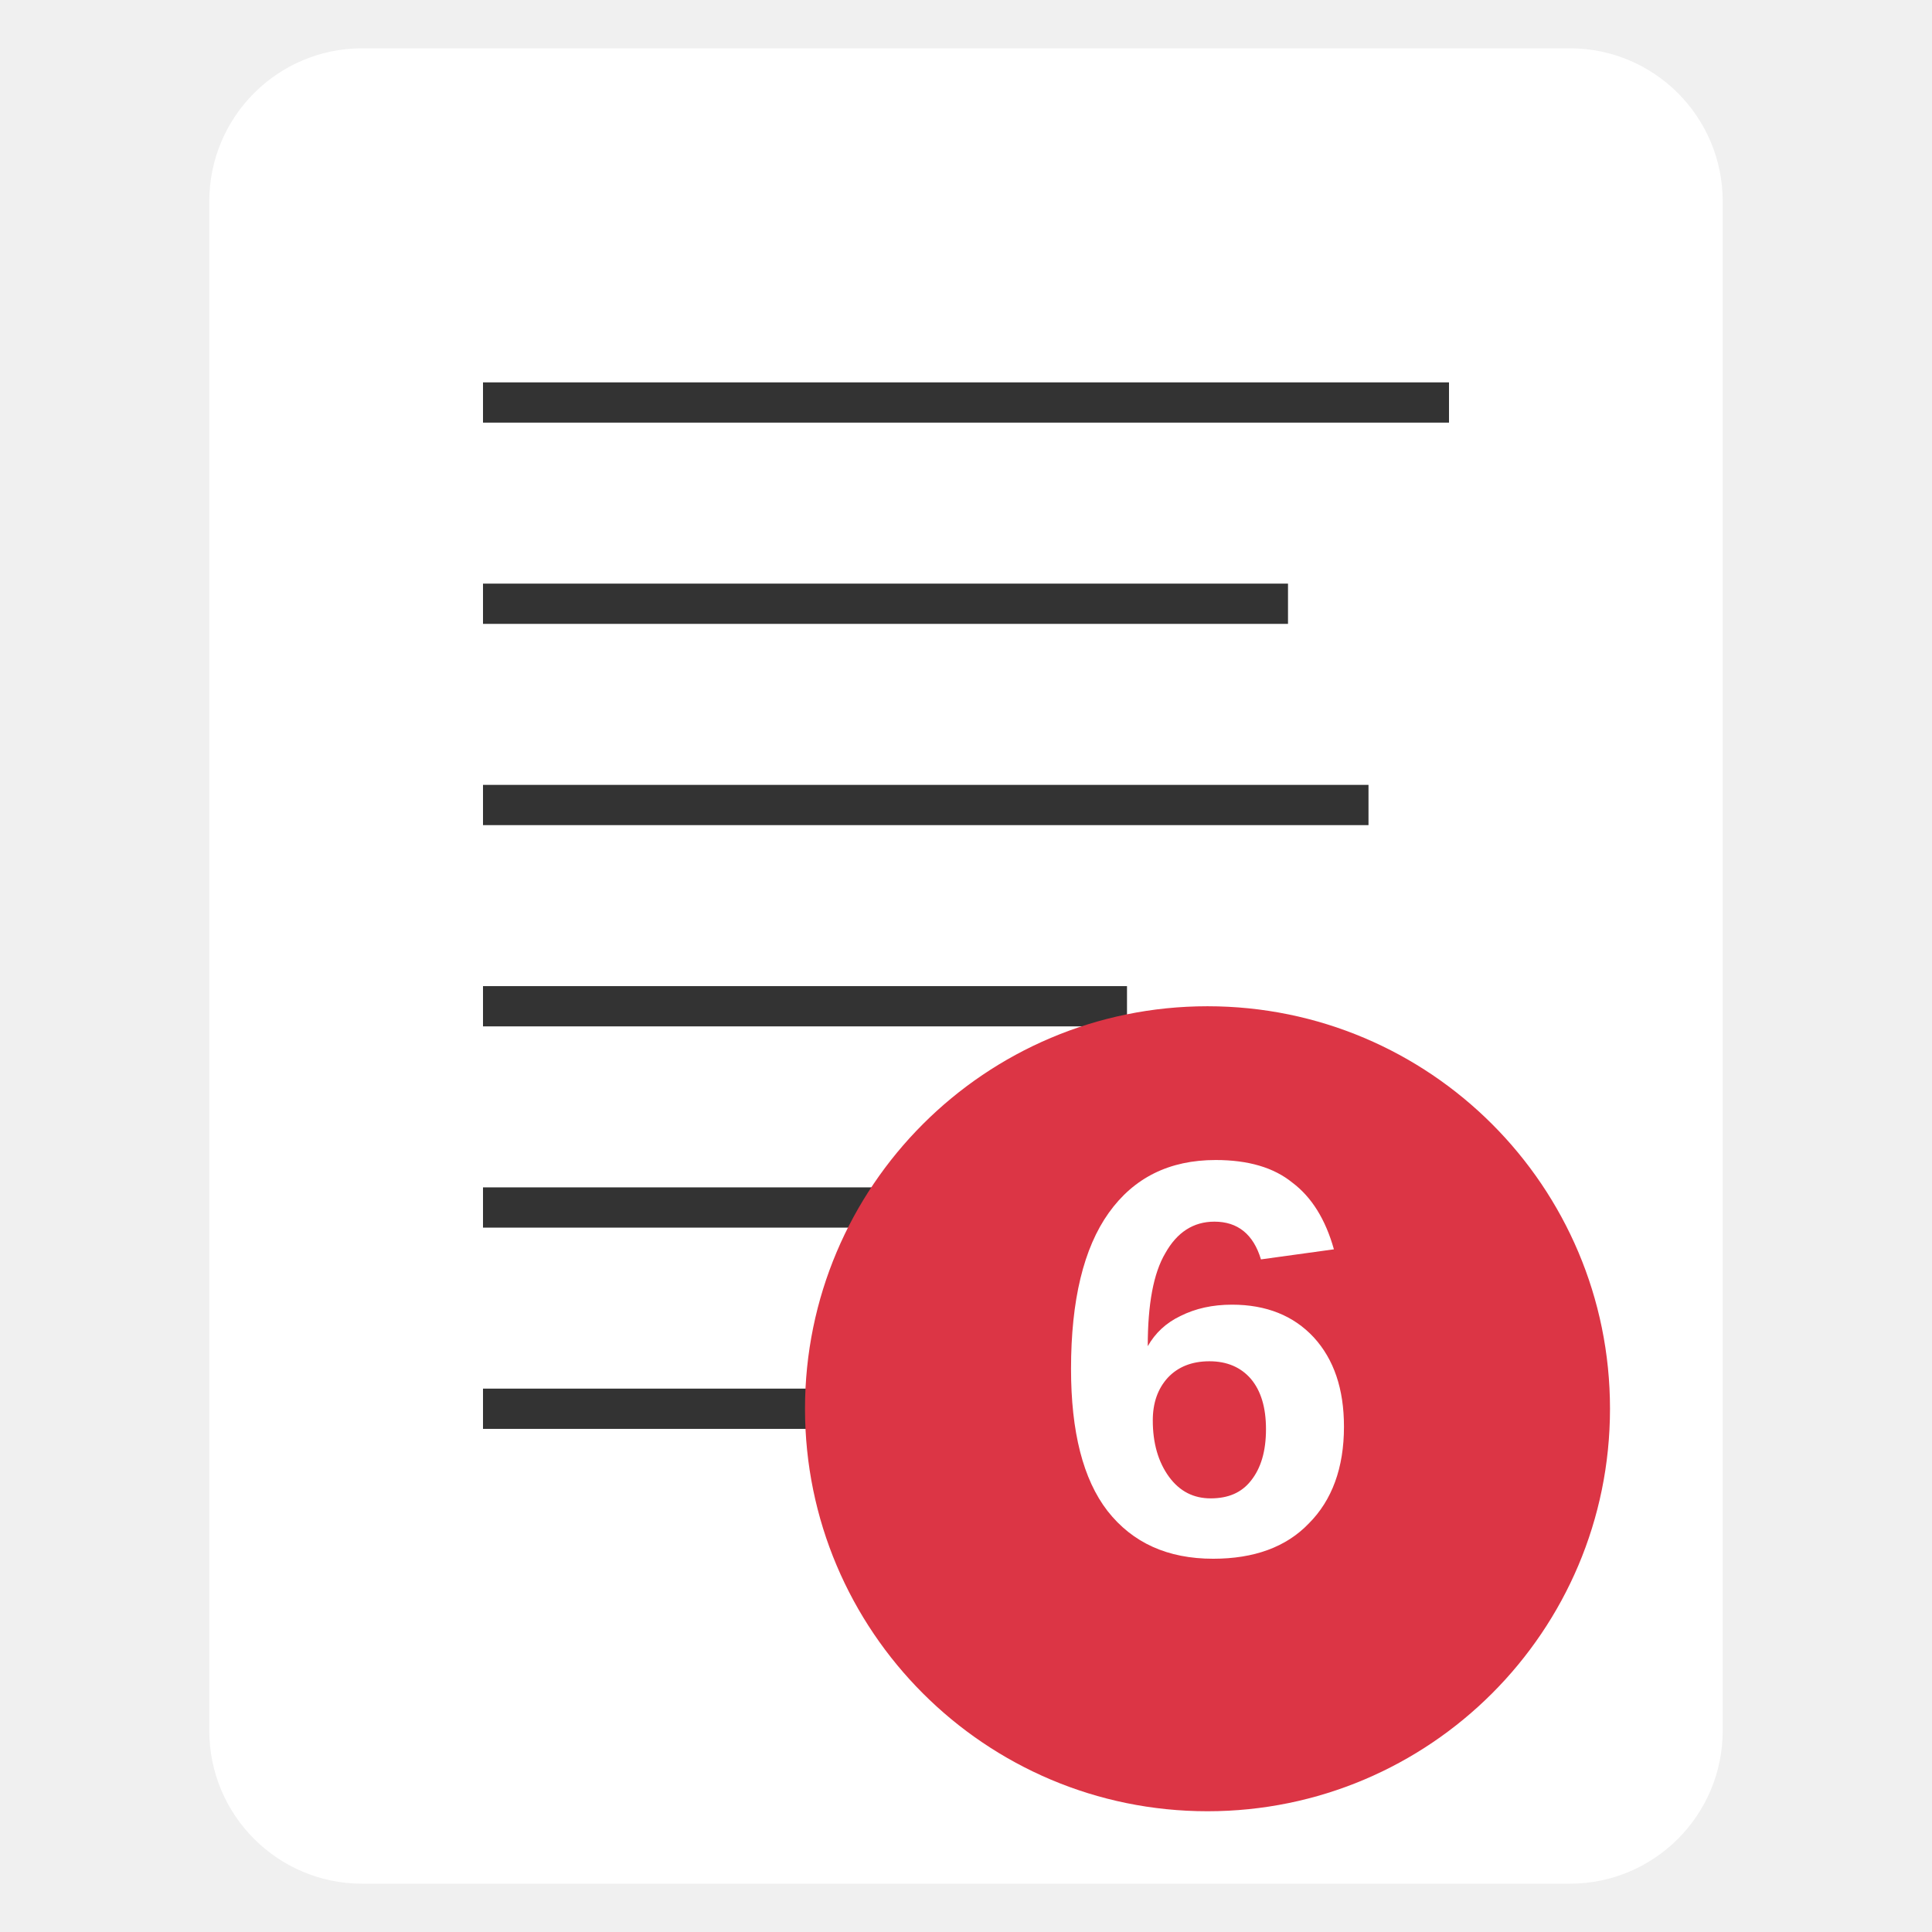
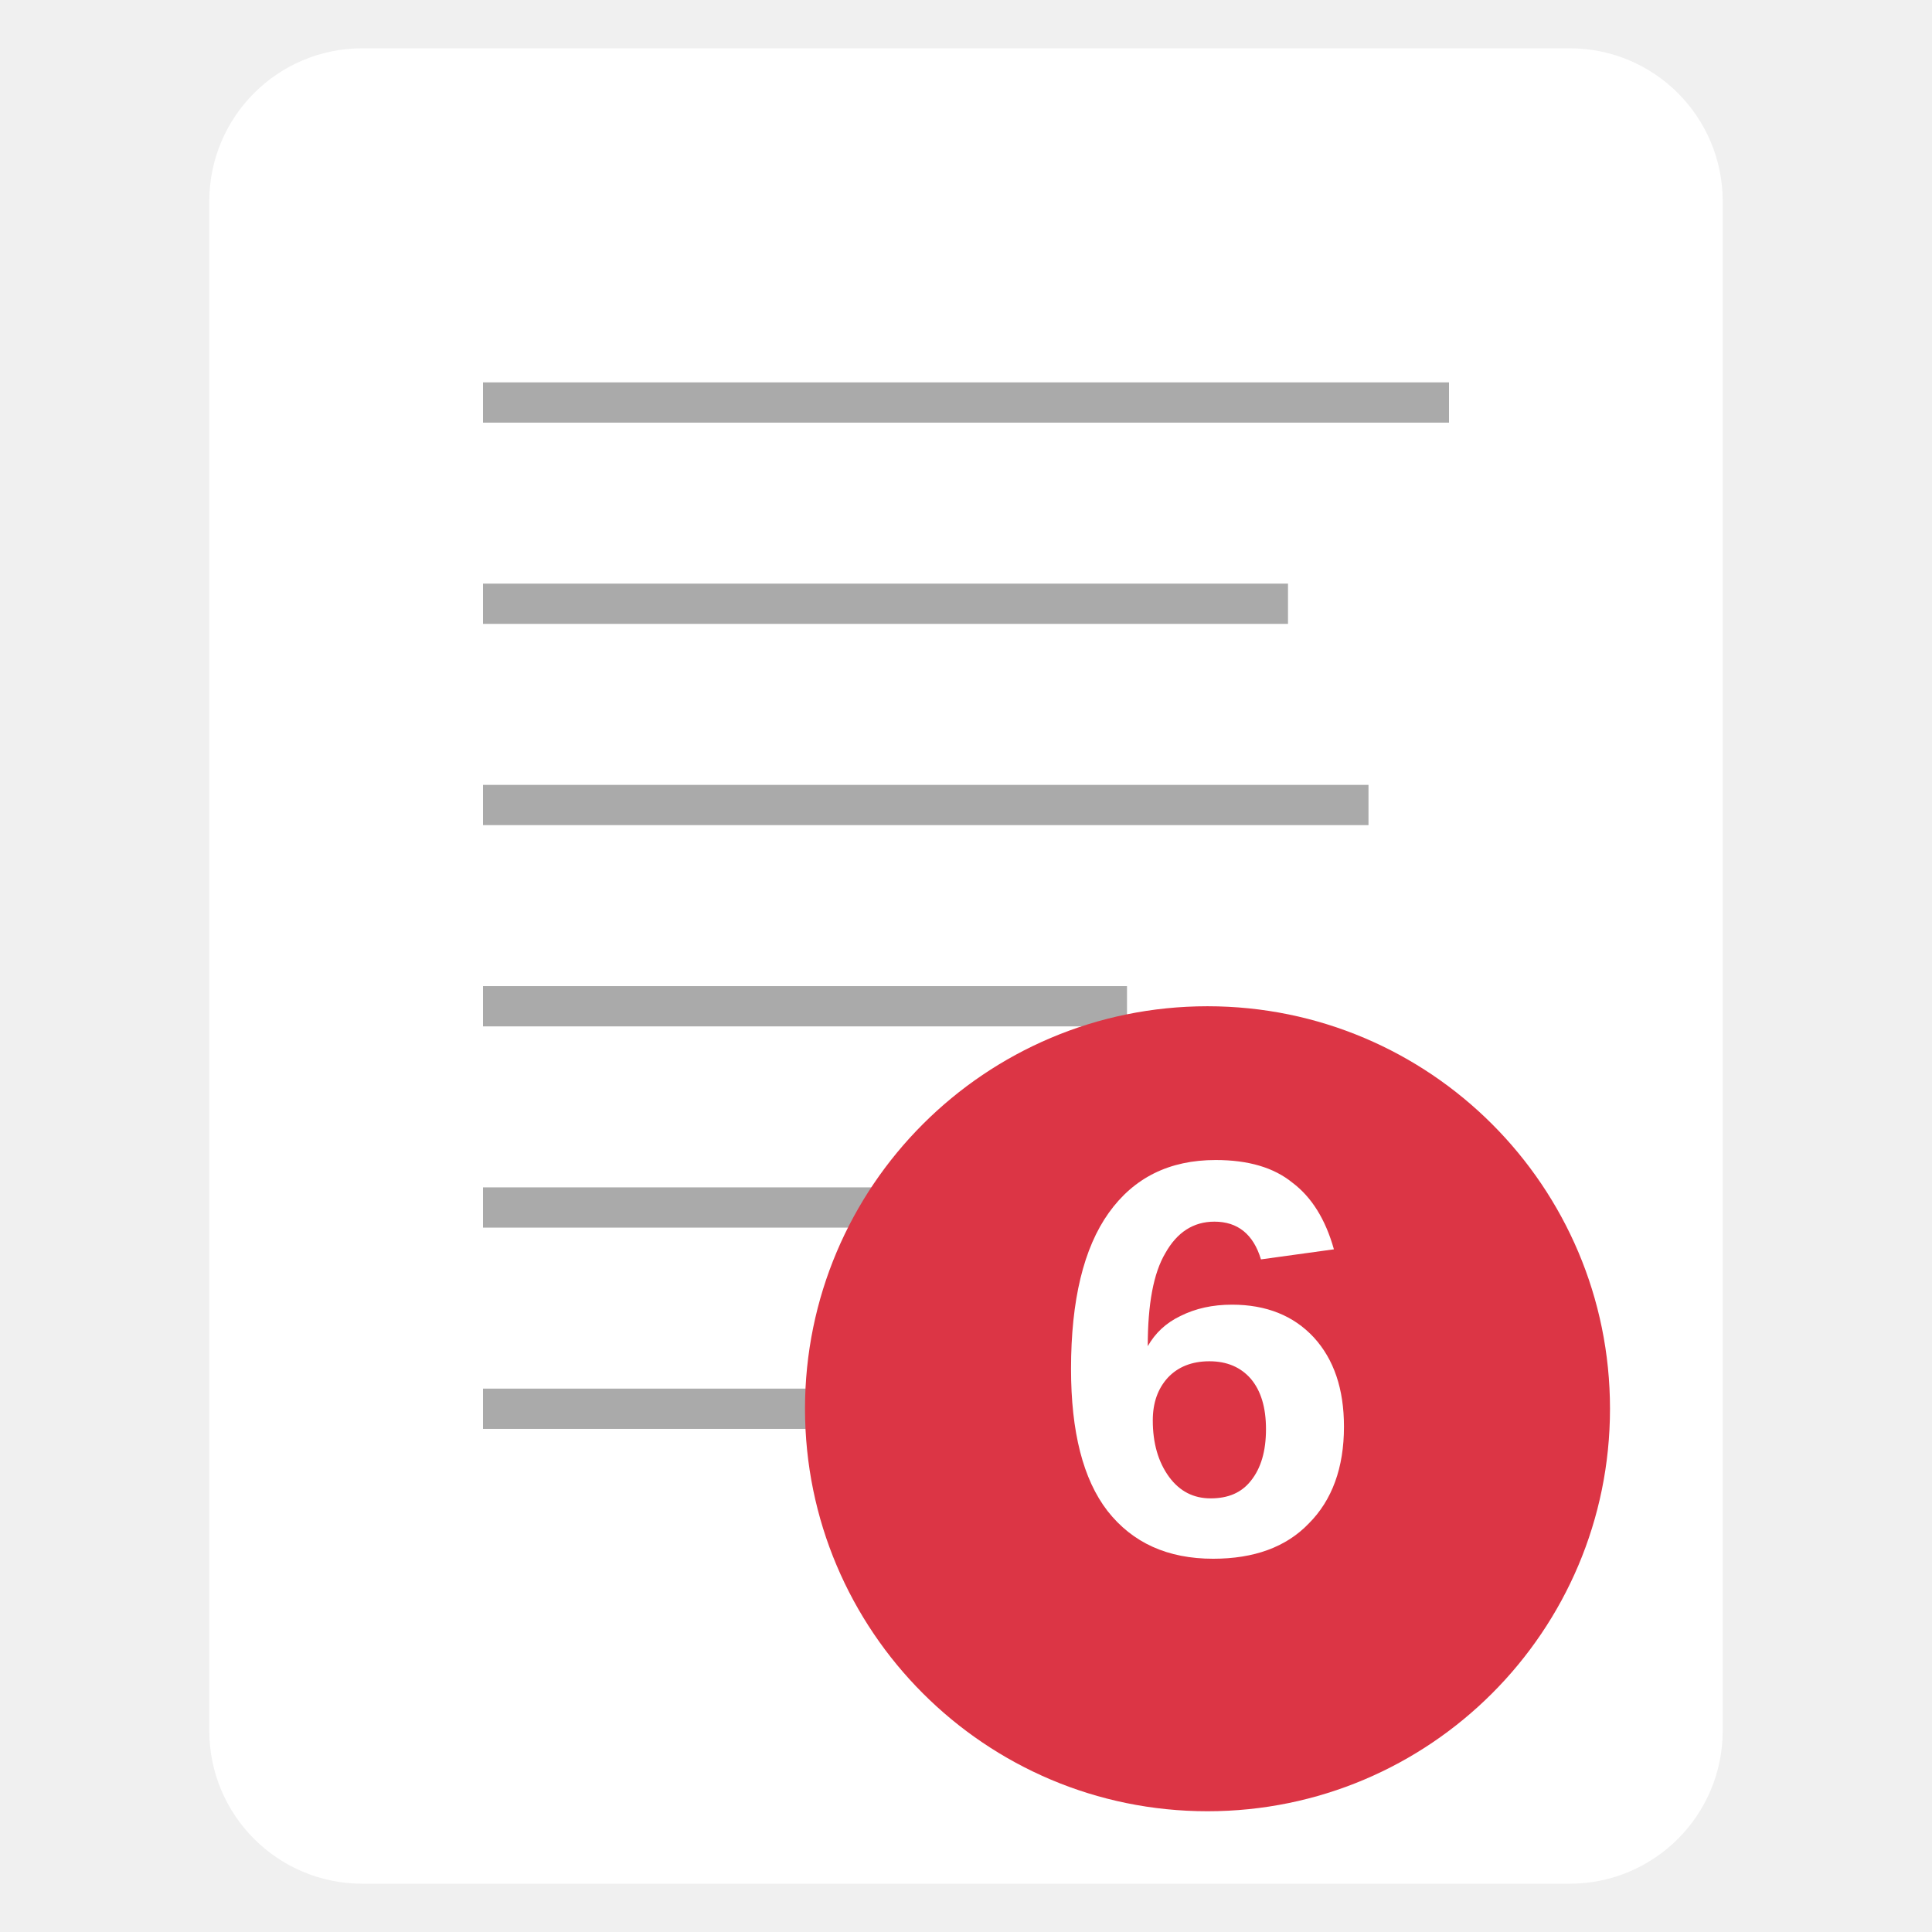
<svg xmlns="http://www.w3.org/2000/svg" viewBox="0 0 24 24" fill="white">
  <rect x="3" y="1" width="18" height="22" rx="1.5" fill="white" stroke="white" stroke-width="0.8" />
-   <line x1="6" y1="5" x2="18" y2="5" stroke="#333" stroke-width="0.5" />
-   <line x1="6" y1="7.5" x2="16" y2="7.5" stroke="#333" stroke-width="0.5" />
-   <line x1="6" y1="10" x2="17" y2="10" stroke="#333" stroke-width="0.5" />
-   <line x1="6" y1="12.5" x2="14" y2="12.5" stroke="#333" stroke-width="0.5" />
-   <line x1="6" y1="15" x2="18" y2="15" stroke="#333" stroke-width="0.5" />
-   <line x1="6" y1="17.5" x2="15" y2="17.5" stroke="#333" stroke-width="0.5" />
+   <line x1="6" y1="5" x2="18" y2="5" stroke="#aaa" stroke-width="0.5" />
+   <line x1="6" y1="7.5" x2="16" y2="7.5" stroke="#aaa" stroke-width="0.5" />
+   <line x1="6" y1="10" x2="17" y2="10" stroke="#aaa" stroke-width="0.5" />
+   <line x1="6" y1="12.5" x2="14" y2="12.5" stroke="#aaa" stroke-width="0.5" />
+   <line x1="6" y1="15" x2="18" y2="15" stroke="#aaa" stroke-width="0.5" />
+   <line x1="6" y1="17.5" x2="15" y2="17.5" stroke="#aaa" stroke-width="0.5" />
  <circle cx="15" cy="17.5" r="5" fill="#dc3545" />
  <text x="15" y="19.3" text-anchor="middle" font-family="Arial, sans-serif" font-size="7" font-weight="bold" fill="white">6</text>
</svg>
